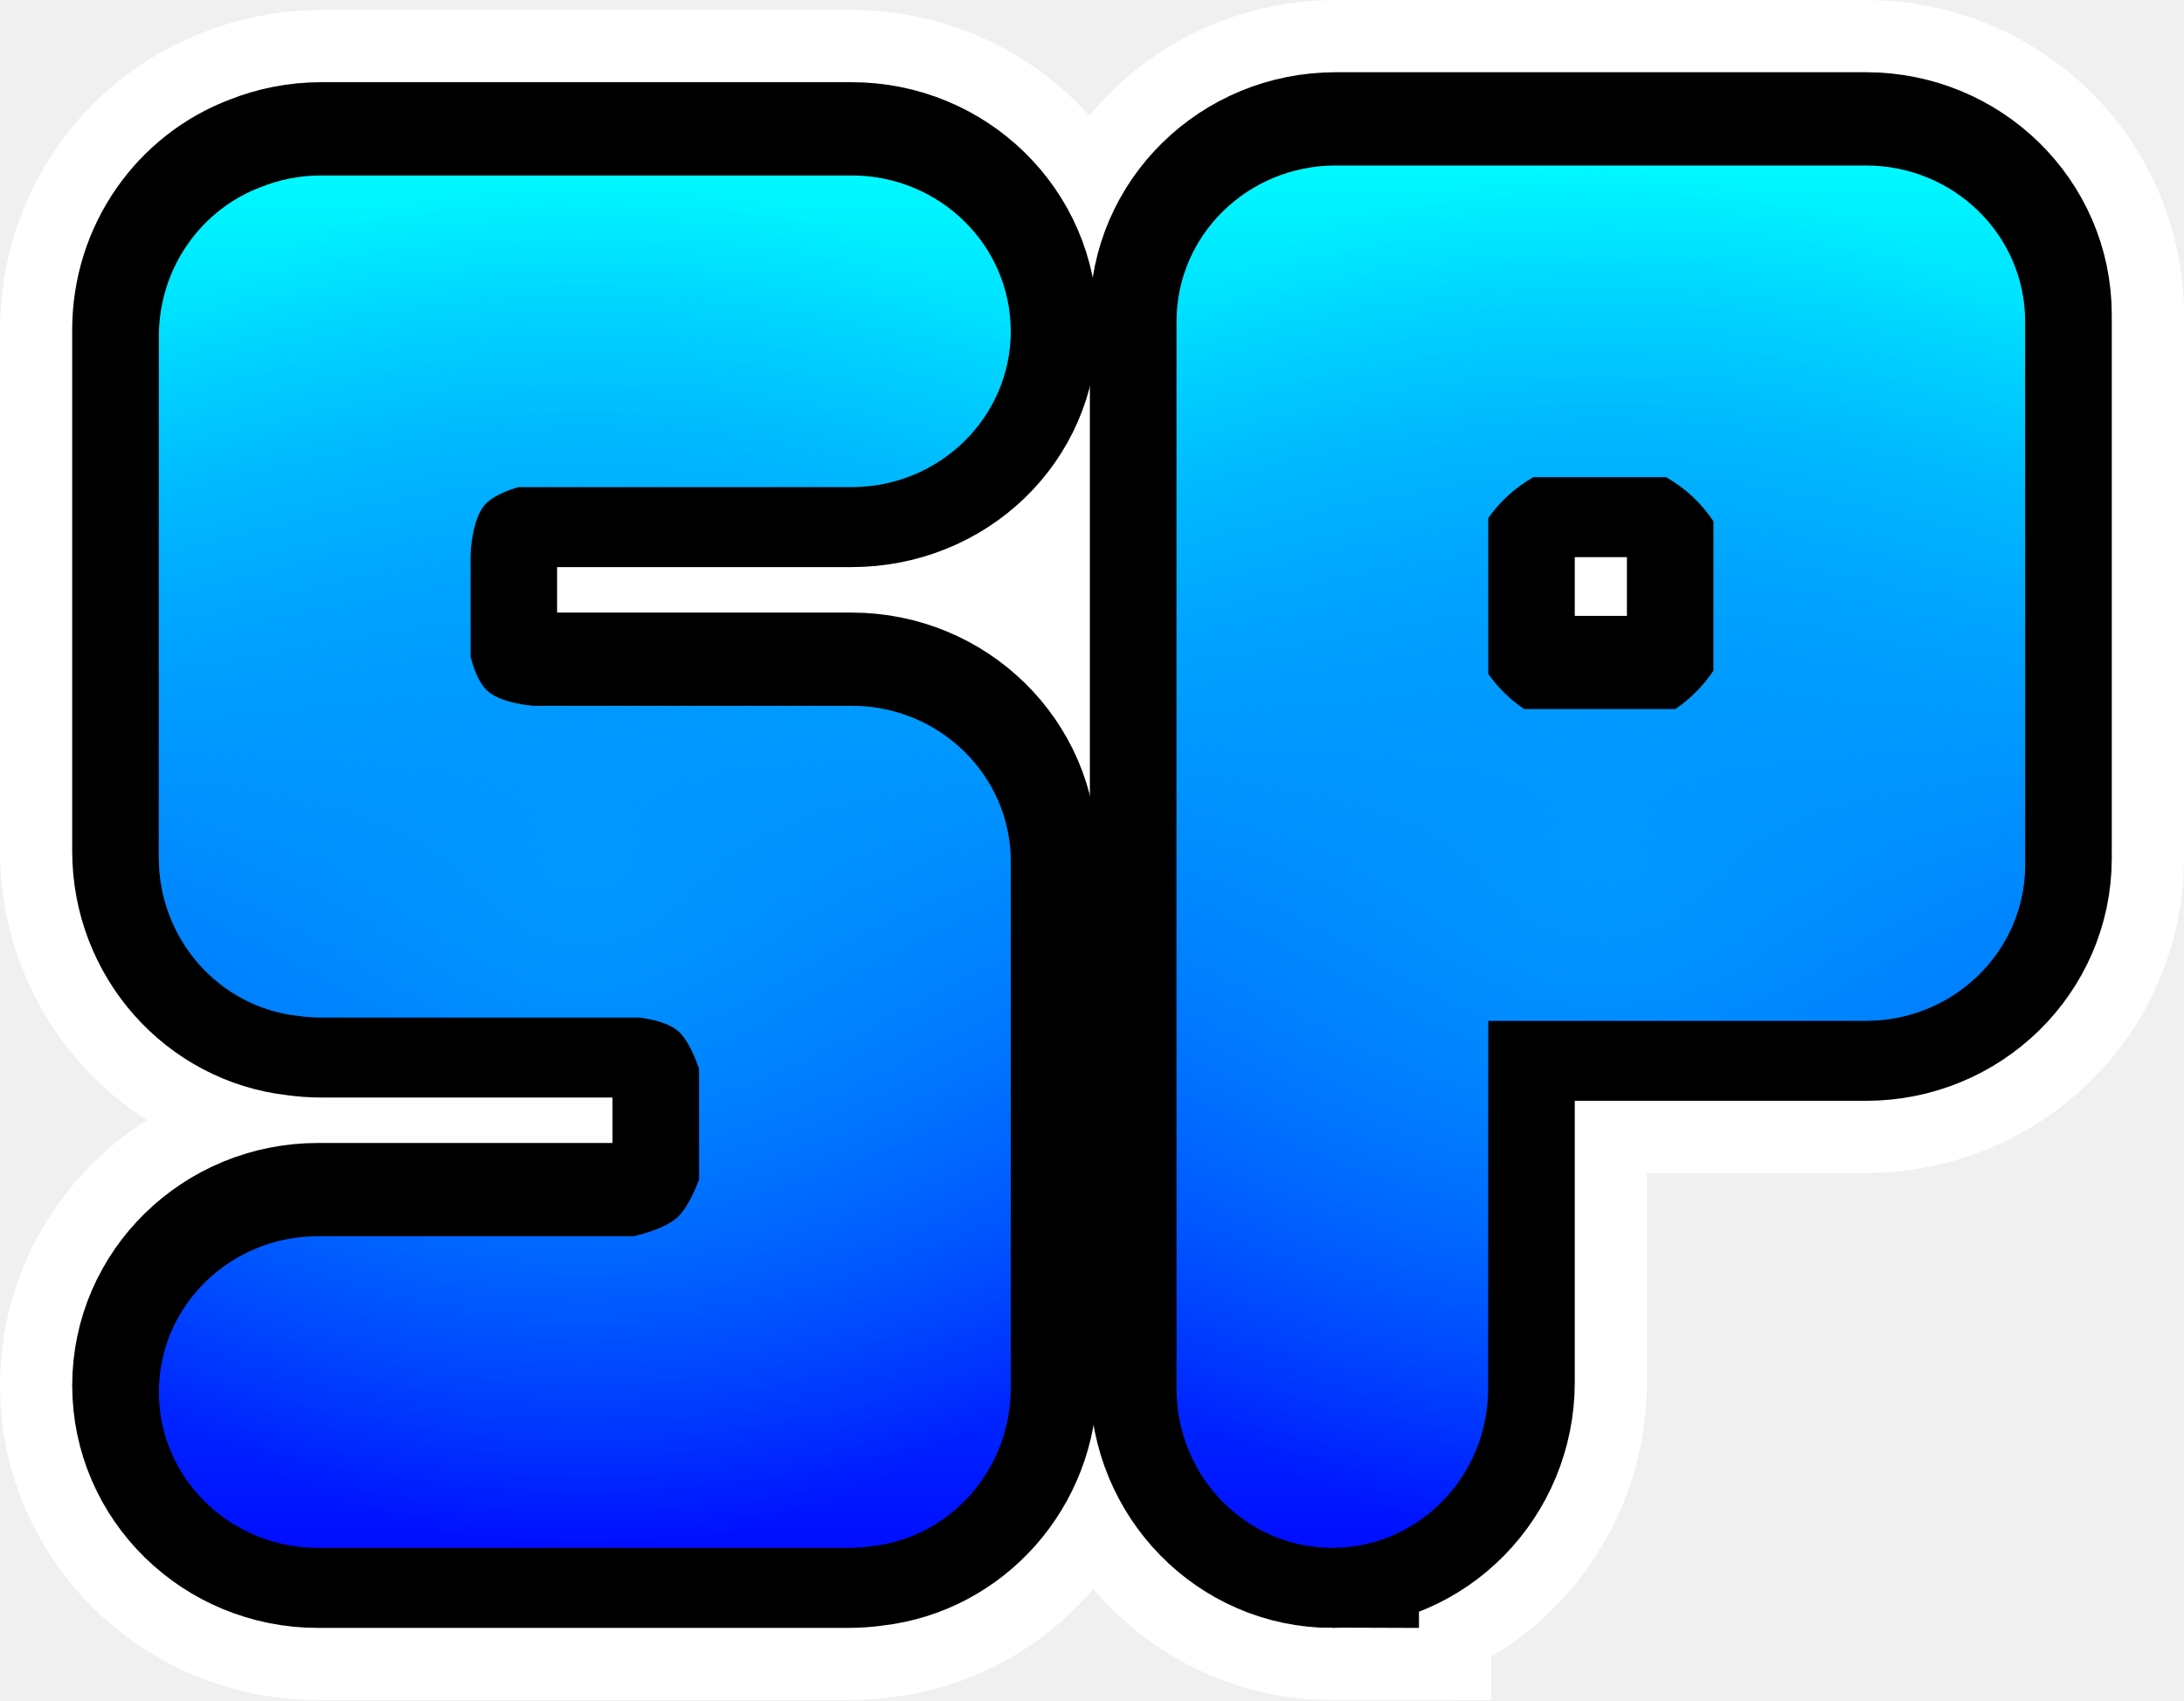
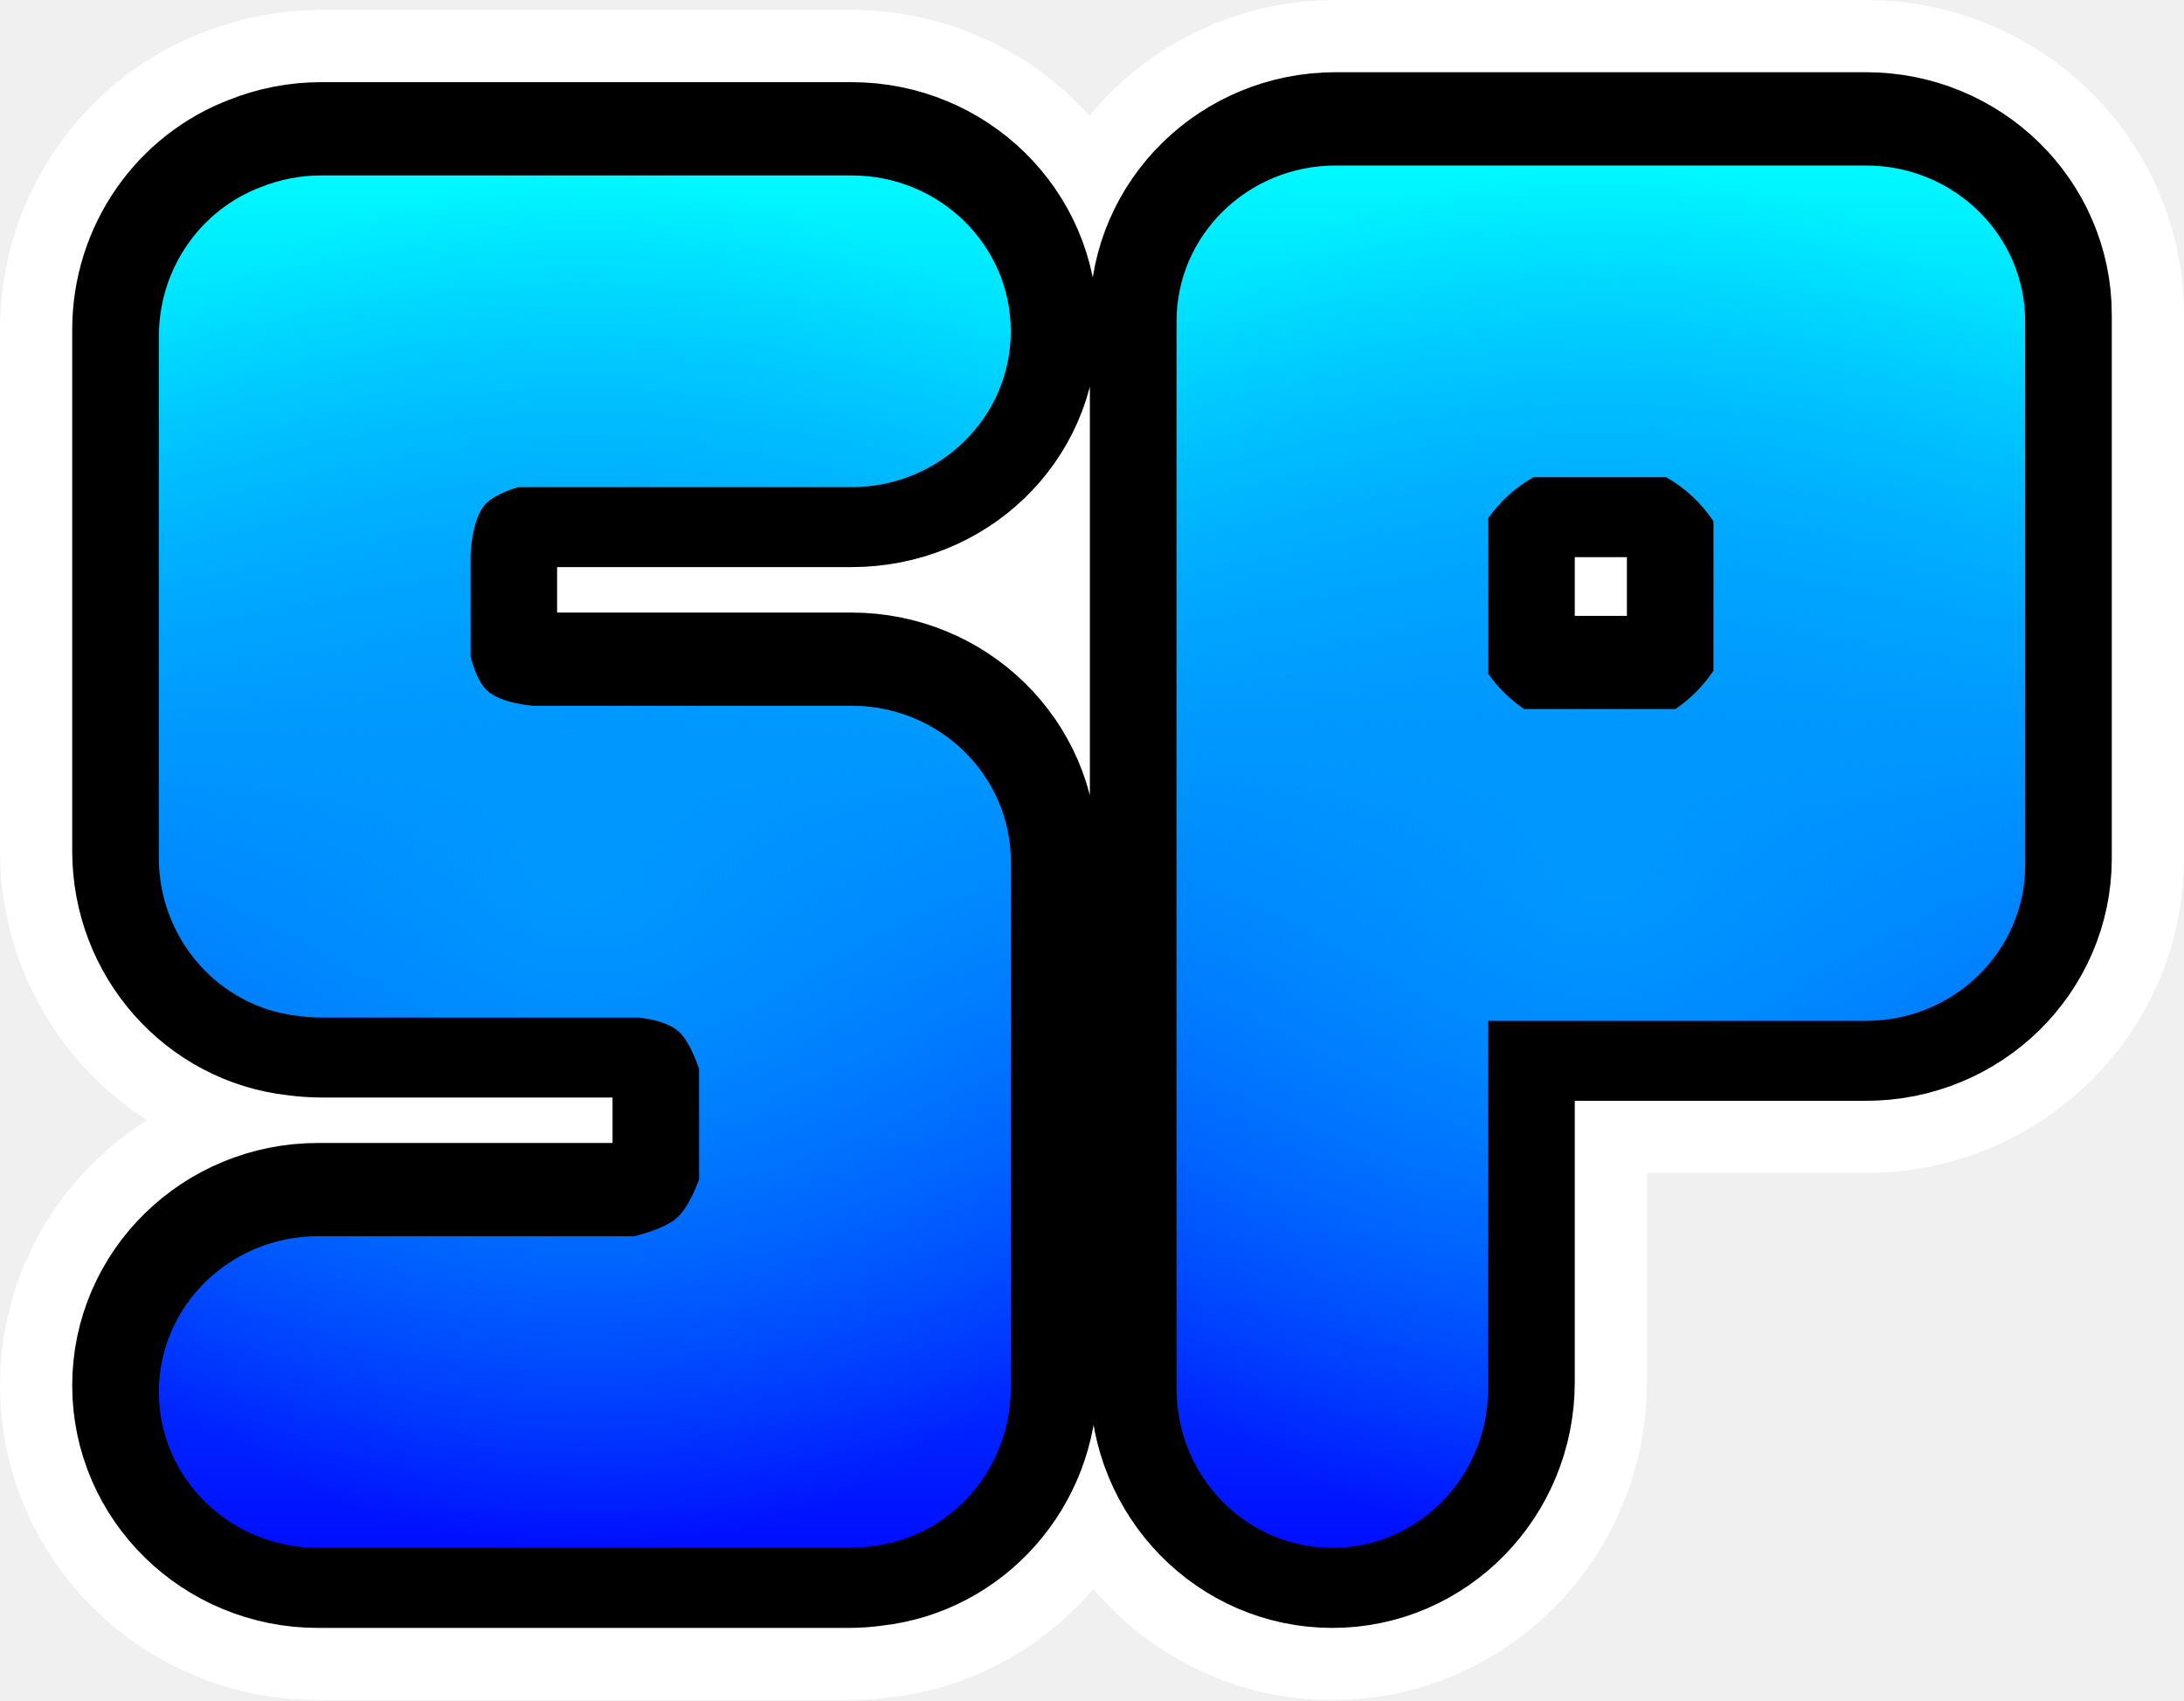
- <svg xmlns="http://www.w3.org/2000/svg" viewBox="0,0,113.422,88.288" height="88.288" width="113.422" version="1.1">
+ <svg xmlns="http://www.w3.org/2000/svg" viewBox="0 0 113.422 88.288" height="88.288" width="113.422">
  <defs>
-     <linearGradient id="color-1" gradientUnits="userSpaceOnUse" y2="215.941" x2="213.661" y1="144.67" x1="213.661">
+     <radialGradient id="c" gradientUnits="userSpaceOnUse" r="35.636" cy="180.305" cx="213.661">
+       <stop stop-color="#0098ff" offset="0" />
+       <stop stop-opacity="0" stop-color="#0098ff" offset="1" />
+     </radialGradient>
+     <radialGradient id="d" gradientUnits="userSpaceOnUse" r="35.894" cy="180.047" cx="266.425">
+       <stop stop-color="#0098ff" offset="0" />
+       <stop stop-opacity="0" stop-color="#0098ff" offset="1" />
+     </radialGradient>
+     <linearGradient id="a" gradientUnits="userSpaceOnUse" y2="215.941" x2="213.661" y1="144.67" x1="213.661">
      <stop stop-color="#00f9ff" offset="0" />
      <stop stop-color="#000eff" offset="1" />
    </linearGradient>
-     <linearGradient id="color-2" gradientUnits="userSpaceOnUse" y2="215.941" x2="266.425" y1="144.153" x1="266.425">
+     <linearGradient id="b" gradientUnits="userSpaceOnUse" y2="215.941" x2="266.425" y1="144.153" x1="266.425">
      <stop stop-color="#00f9ff" offset="0" />
      <stop stop-color="#000eff" offset="1" />
    </linearGradient>
-     <radialGradient id="color-3" gradientUnits="userSpaceOnUse" r="35.636" cy="180.305" cx="213.661">
-       <stop stop-color="#0098ff" offset="0" />
-       <stop stop-opacity="0" stop-color="#0098ff" offset="1" />
-     </radialGradient>
-     <radialGradient id="color-4" gradientUnits="userSpaceOnUse" r="35.894" cy="180.047" cx="266.425">
-       <stop stop-color="#0098ff" offset="0" />
-       <stop stop-opacity="0" stop-color="#0098ff" offset="1" />
-     </radialGradient>
  </defs>
-   <g transform="translate(-183.289,-135.559)">
-     <g style="mix-blend-mode: normal" stroke-dashoffset="0" stroke-dasharray="" stroke-miterlimit="10" stroke-linejoin="miter" stroke-linecap="butt" fill-rule="nonzero" data-paper-data="{&quot;isPaintingLayer&quot;:true}">
-       <g stroke-width="16.5" stroke="#ffffff" fill="#ffffff">
-         <path d="M235.782,152.417c0,4.468 -3.701,8.091 -8.263,8.091h-17.301c-0.569,0.164 -1.363,0.464 -1.77,0.939c-0.675,0.789 -0.727,2.588 -0.727,2.588v5.289c0.142,0.541 0.415,1.346 0.868,1.764c0.723,0.667 2.369,0.782 2.369,0.782h16.561c4.563,0 8.263,3.622 8.263,8.091c0,0.044 0,0.088 -0.001,0.132c0.001,0.047 0.001,0.092 0.001,0.138v27.062c0,4.258 -3.157,7.766 -7.21,8.215c-0.401,0.058 -0.81,0.088 -1.226,0.088h-27.544c-4.564,0 -8.263,-3.623 -8.263,-8.091c0,-4.469 3.699,-8.091 8.263,-8.091h16.405c0,0 1.551,-0.337 2.248,-0.964c0.566,-0.508 1.001,-1.599 1.144,-1.99v-5.729c-0.135,-0.406 -0.527,-1.475 -1.069,-1.958c-0.676,-0.603 -2.064,-0.72 -2.064,-0.72h-16.492c-0.416,0 -0.826,-0.03 -1.226,-0.088c-4.055,-0.449 -7.21,-3.957 -7.21,-8.215v-27.062c0,-3.564 2.209,-6.601 5.306,-7.761c0.965,-0.387 2.022,-0.6 3.129,-0.6h27.544c4.563,0 8.263,3.622 8.263,8.091z" />
-         <path d="M252.481,215.597c-4.469,0 -8.091,-3.701 -8.091,-8.263v-55.089c0,-0.058 0,-0.117 0.001,-0.175c-0.001,-0.056 -0.001,-0.113 -0.001,-0.169c0,-4.469 3.699,-8.091 8.263,-8.091h27.544c4.563,0 8.263,3.622 8.263,8.091c0,0.056 -0,0.113 -0.001,0.169c0.001,0.058 0.001,0.117 0.001,0.175v27.544c0,0.058 -0,0.117 -0.001,0.175c0.001,0.056 0.001,0.113 0.001,0.169c0,4.468 -3.701,8.091 -8.263,8.091h-19.625v19.109c0,4.563 -3.623,8.263 -8.091,8.263zM272.279,170.045v-7.758c-0.627,-0.945 -1.474,-1.735 -2.461,-2.296h-6.899c-0.928,0.527 -1.733,1.259 -2.347,2.129v8.091c0.505,0.716 1.139,1.339 1.866,1.83h7.86c0.782,-0.529 1.457,-1.211 1.98,-1.997z" />
-       </g>
-       <g stroke-width="9" stroke="#000000" fill="#000000">
-         <path d="M235.782,152.542c0,4.468 -3.701,7.966 -8.263,7.966h-17.301c-0.569,0.164 -1.363,0.464 -1.77,0.939c-0.675,0.789 -0.727,2.588 -0.727,2.588v5.289c0.142,0.541 0.415,1.346 0.868,1.764c0.723,0.667 2.369,0.782 2.369,0.782h16.561c4.563,0 8.263,3.622 8.263,8.091c0,0.044 0,0.088 -0.001,0.132c0.001,0.047 0.001,0.092 0.001,0.138v27.062c0,4.258 -3.157,7.766 -7.21,8.215c-0.401,0.058 -0.81,0.088 -1.226,0.088h-27.544c-4.564,0 -8.263,-3.623 -8.263,-8.091c0,-4.469 3.699,-8.091 8.263,-8.091h16.405c0,0 1.551,-0.337 2.248,-0.964c0.566,-0.508 1.001,-1.599 1.144,-1.99v-5.729c-0.135,-0.406 -0.527,-1.475 -1.069,-1.958c-0.676,-0.603 -2.064,-0.72 -2.064,-0.72h-16.492c-0.416,0 -0.826,-0.03 -1.226,-0.088c-4.055,-0.449 -7.21,-3.957 -7.21,-8.215v-27.062c0,-3.564 2.209,-6.601 5.306,-7.761c0.965,-0.387 2.022,-0.6 3.129,-0.6h27.544c4.563,0 8.263,3.622 8.263,8.091z" />
-         <path d="M252.481,215.597c-4.469,0 -8.091,-3.701 -8.091,-8.263v-55.089c0,-0.058 0,-0.117 0.001,-0.175c-0.001,-0.056 -0.001,-0.113 -0.001,-0.169c0,-4.469 3.699,-8.091 8.263,-8.091h27.544c4.563,0 8.263,3.622 8.263,8.091c0,0.056 -0,0.113 -0.001,0.169c0.001,0.058 0.001,0.117 0.001,0.175v27.544c0,0.058 -0,0.117 -0.001,0.175c0.001,0.056 0.001,0.113 0.001,0.169c0,4.468 -3.701,8.091 -8.263,8.091h-19.625v19.109c0,4.563 -3.623,8.263 -8.091,8.263zM272.279,170.045v-7.758c-0.627,-0.945 -1.474,-1.735 -2.461,-2.296h-6.899c-0.928,0.527 -1.733,1.259 -2.347,2.129v8.091c0.505,0.716 1.139,1.339 1.866,1.83h7.86c0.782,-0.529 1.457,-1.211 1.98,-1.997z" />
-       </g>
-       <path stroke-width="0" stroke="none" fill="url(#color-1)" d="M235.782,152.761c0,4.468 -3.701,8.091 -8.263,8.091h-17.301c-0.569,0.164 -1.363,0.464 -1.77,0.939c-0.675,0.789 -0.727,2.588 -0.727,2.588v5.289c0.142,0.541 0.415,1.346 0.868,1.764c0.723,0.667 2.369,0.782 2.369,0.782h16.561c4.563,0 8.263,3.622 8.263,8.091c0,0.044 0,0.088 -0.001,0.132c0.001,0.047 0.001,0.092 0.001,0.138v27.062c0,4.258 -3.157,7.766 -7.21,8.215c-0.401,0.058 -0.81,0.088 -1.226,0.088h-27.544c-4.564,0 -8.263,-3.623 -8.263,-8.091c0,-4.469 3.699,-8.091 8.263,-8.091h16.405c0,0 1.551,-0.337 2.248,-0.964c0.566,-0.508 1.001,-1.599 1.144,-1.99v-5.729c-0.135,-0.406 -0.527,-1.475 -1.069,-1.958c-0.676,-0.603 -2.064,-0.72 -2.064,-0.72h-16.492c-0.416,0 -0.826,-0.03 -1.226,-0.088c-4.055,-0.449 -7.21,-3.957 -7.21,-8.215v-27.062c0,-3.564 2.209,-6.601 5.306,-7.761c0.965,-0.387 2.022,-0.6 3.129,-0.6h27.544c4.563,0 8.263,3.622 8.263,8.091z" />
-       <path stroke-width="0" stroke="none" fill="url(#color-2)" d="M252.481,215.941c-4.469,0 -8.091,-3.701 -8.091,-8.263v-55.089c0,-0.058 0,-0.117 0.001,-0.175c-0.001,-0.056 -0.001,-0.113 -0.001,-0.169c0,-4.469 3.699,-8.091 8.263,-8.091h27.544c4.563,0 8.263,3.622 8.263,8.091c0,0.056 -0,0.113 -0.001,0.169c0.001,0.058 0.001,0.117 0.001,0.175v27.544c0,0.058 -0,0.117 -0.001,0.175c0.001,0.056 0.001,0.113 0.001,0.169c0,4.468 -3.701,8.091 -8.263,8.091h-19.625v19.109c0,4.563 -3.623,8.263 -8.091,8.263zM272.279,170.389v-7.758c-0.627,-0.945 -1.474,-1.735 -2.461,-2.296h-6.899c-0.928,0.527 -1.733,1.259 -2.347,2.129v8.091c0.505,0.716 1.139,1.339 1.866,1.83h7.86c0.782,-0.529 1.457,-1.211 1.98,-1.997z" />
-       <path stroke-width="0" stroke="none" fill="url(#color-3)" d="M235.782,152.761c0,4.468 -3.701,8.091 -8.263,8.091h-17.301c-0.569,0.164 -1.363,0.464 -1.77,0.939c-0.675,0.789 -0.727,2.588 -0.727,2.588v5.289c0.142,0.541 0.415,1.346 0.868,1.764c0.723,0.667 2.369,0.782 2.369,0.782h16.561c4.563,0 8.263,3.622 8.263,8.091c0,0.044 0,0.088 -0.001,0.132c0.001,0.047 0.001,0.092 0.001,0.138v27.062c0,4.258 -3.157,7.766 -7.21,8.215c-0.401,0.058 -0.81,0.088 -1.226,0.088h-27.544c-4.564,0 -8.263,-3.623 -8.263,-8.091c0,-4.469 3.699,-8.091 8.263,-8.091h16.405c0,0 1.551,-0.337 2.248,-0.964c0.566,-0.508 1.001,-1.599 1.144,-1.99v-5.729c-0.135,-0.406 -0.527,-1.475 -1.069,-1.958c-0.676,-0.603 -2.064,-0.72 -2.064,-0.72h-16.492c-0.416,0 -0.826,-0.03 -1.226,-0.088c-4.055,-0.449 -7.21,-3.957 -7.21,-8.215v-27.062c0,-3.564 2.209,-6.601 5.306,-7.761c0.965,-0.387 2.022,-0.6 3.129,-0.6h27.544c4.563,0 8.263,3.622 8.263,8.091z" />
-       <path stroke-width="0" stroke="none" fill="url(#color-4)" d="M252.481,215.941c-4.469,0 -8.091,-3.701 -8.091,-8.263v-55.089c0,-0.058 0,-0.117 0.001,-0.175c-0.001,-0.056 -0.001,-0.113 -0.001,-0.169c0,-4.469 3.699,-8.091 8.263,-8.091h27.544c4.563,0 8.263,3.622 8.263,8.091c0,0.056 -0,0.113 -0.001,0.169c0.001,0.058 0.001,0.117 0.001,0.175v27.544c0,0.058 -0,0.117 -0.001,0.175c0.001,0.056 0.001,0.113 0.001,0.169c0,4.468 -3.701,8.091 -8.263,8.091h-19.625v19.109c0,4.563 -3.623,8.263 -8.091,8.263zM272.279,170.389v-7.758c-0.627,-0.945 -1.474,-1.735 -2.461,-2.296h-6.899c-0.928,0.527 -1.733,1.259 -2.347,2.129v8.091c0.505,0.716 1.139,1.339 1.866,1.83h7.86c0.782,-0.529 1.457,-1.211 1.98,-1.997z" />
-     </g>
-   </g>
+   <path d="M52.493 16.858c0 4.467-3.7 8.09-8.263 8.09h-17.3c-.57.165-1.364.465-1.77.94-.675.79-.728 2.588-.728 2.588v5.288c.142.542.415 1.346.868 1.765.723.666 2.369.782 2.369.782h16.56c4.564 0 8.264 3.622 8.264 8.091l-.001.132.001.138v27.062c0 4.259-3.156 7.767-7.21 8.216q-.601.087-1.225.088H16.513c-4.564 0-8.263-3.624-8.263-8.091 0-4.47 3.7-8.092 8.263-8.092h16.406s1.55-.337 2.247-.964c.566-.508 1.002-1.599 1.145-1.99v-5.73c-.135-.405-.528-1.474-1.069-1.957-.676-.604-2.064-.72-2.064-.72H16.686a9 9 0 0 1-1.226-.089c-4.055-.449-7.21-3.957-7.21-8.215V17.128c0-3.565 2.21-6.601 5.306-7.761a8.4 8.4 0 0 1 3.13-.6H44.23c4.563 0 8.263 3.622 8.263 8.09zm16.699 63.18c-4.469 0-8.091-3.7-8.091-8.264V16.686l.001-.175-.001-.17c0-4.469 3.7-8.091 8.263-8.091h27.545c4.562 0 8.263 3.622 8.263 8.091l-.001.17.001.174V44.23l-.001.175.001.17c0 4.467-3.7 8.09-8.263 8.09H77.283v19.11c0 4.562-3.623 8.263-8.09 8.263zM88.99 34.486v-7.758a7.26 7.26 0 0 0-2.461-2.296H79.63a7.3 7.3 0 0 0-2.347 2.13v8.09a7.3 7.3 0 0 0 1.866 1.831h7.86a7.3 7.3 0 0 0 1.98-1.997z" stroke-width="16.5" stroke="#fff" fill="#fff" />
+   <path d="M52.493 16.983c0 4.467-3.7 7.966-8.263 7.966h-17.3c-.57.164-1.364.464-1.77.94-.675.788-.728 2.587-.728 2.587v5.288c.142.542.415 1.346.868 1.765.723.666 2.369.782 2.369.782h16.56c4.564 0 8.264 3.622 8.264 8.091l-.001.132.001.138v27.062c0 4.259-3.156 7.767-7.21 8.216q-.601.087-1.225.088H16.513c-4.564 0-8.263-3.624-8.263-8.091 0-4.47 3.7-8.092 8.263-8.092h16.406s1.55-.337 2.247-.964c.566-.508 1.002-1.599 1.145-1.99v-5.73c-.135-.405-.528-1.474-1.069-1.957-.676-.604-2.064-.72-2.064-.72H16.686a9 9 0 0 1-1.226-.089c-4.055-.449-7.21-3.957-7.21-8.215V17.128c0-3.565 2.21-6.601 5.306-7.761a8.4 8.4 0 0 1 3.13-.6H44.23c4.563 0 8.263 3.622 8.263 8.09zm16.699 63.055c-4.469 0-8.091-3.7-8.091-8.264V16.686l.001-.175-.001-.17c0-4.469 3.7-8.091 8.263-8.091h27.545c4.562 0 8.263 3.622 8.263 8.091l-.001.17.001.174V44.23l-.001.175.001.17c0 4.467-3.7 8.09-8.263 8.09H77.283v19.11c0 4.562-3.623 8.263-8.09 8.263zM88.99 34.486v-7.758a7.26 7.26 0 0 0-2.461-2.296H79.63a7.3 7.3 0 0 0-2.347 2.13v8.09a7.3 7.3 0 0 0 1.866 1.831h7.86a7.3 7.3 0 0 0 1.98-1.997z" stroke-width="9" stroke="#000" />
+   <path fill="url(#a)" d="M235.782 152.761c0 4.468-3.7 8.091-8.263 8.091h-17.3c-.57.164-1.364.464-1.77.94-.675.789-.728 2.587-.728 2.587v5.289c.142.541.415 1.345.868 1.764.723.667 2.369.782 2.369.782h16.56c4.564 0 8.264 3.622 8.264 8.091l-.001.133.001.137v27.063c0 4.258-3.156 7.766-7.21 8.215q-.601.088-1.225.088h-27.545c-4.564 0-8.263-3.623-8.263-8.091 0-4.47 3.7-8.091 8.263-8.091h16.406s1.55-.338 2.247-.964c.566-.509 1.002-1.6 1.145-1.99v-5.73c-.135-.406-.528-1.475-1.069-1.958-.676-.603-2.064-.72-2.064-.72h-16.492a9 9 0 0 1-1.226-.089c-4.055-.449-7.21-3.956-7.21-8.215v-27.062c0-3.564 2.21-6.601 5.306-7.76a8.4 8.4 0 0 1 3.13-.601h27.544c4.563 0 8.263 3.622 8.263 8.091" transform="translate(-183.289 -135.559)" />
+   <path fill="url(#b)" d="M252.481 215.941c-4.469 0-8.091-3.7-8.091-8.263v-55.09l.001-.174-.001-.17c0-4.469 3.7-8.09 8.263-8.09h27.545c4.562 0 8.263 3.621 8.263 8.09l-.001.17.001.175v27.544l-.001.175.001.17c0 4.467-3.7 8.09-8.263 8.09h-19.626v19.11c0 4.562-3.623 8.263-8.09 8.263m19.798-45.552v-7.758a7.26 7.26 0 0 0-2.461-2.295h-6.899a7.3 7.3 0 0 0-2.347 2.129v8.091a7.3 7.3 0 0 0 1.866 1.83h7.86a7.3 7.3 0 0 0 1.98-1.997" transform="translate(-183.289 -135.559)" />
+   <path fill="url(#c)" d="M235.782 152.761c0 4.468-3.7 8.091-8.263 8.091h-17.3c-.57.164-1.364.464-1.77.94-.675.789-.728 2.587-.728 2.587v5.289c.142.541.415 1.345.868 1.764.723.667 2.369.782 2.369.782h16.56c4.564 0 8.264 3.622 8.264 8.091l-.001.133.001.137v27.063c0 4.258-3.156 7.766-7.21 8.215q-.601.088-1.225.088h-27.545c-4.564 0-8.263-3.623-8.263-8.091 0-4.47 3.7-8.091 8.263-8.091h16.406s1.55-.338 2.247-.964c.566-.509 1.002-1.6 1.145-1.99v-5.73c-.135-.406-.528-1.475-1.069-1.958-.676-.603-2.064-.72-2.064-.72h-16.492a9 9 0 0 1-1.226-.089c-4.055-.449-7.21-3.956-7.21-8.215v-27.062c0-3.564 2.21-6.601 5.306-7.76a8.4 8.4 0 0 1 3.13-.601h27.544c4.563 0 8.263 3.622 8.263 8.091" transform="translate(-183.289 -135.559)" />
+   <path fill="url(#d)" d="M252.481 215.941c-4.469 0-8.091-3.7-8.091-8.263v-55.09l.001-.174-.001-.17c0-4.469 3.7-8.09 8.263-8.09h27.545c4.562 0 8.263 3.621 8.263 8.09l-.001.17.001.175v27.544l-.001.175.001.17c0 4.467-3.7 8.09-8.263 8.09h-19.626v19.11c0 4.562-3.623 8.263-8.09 8.263m19.798-45.552v-7.758a7.26 7.26 0 0 0-2.461-2.295h-6.899a7.3 7.3 0 0 0-2.347 2.129v8.091a7.3 7.3 0 0 0 1.866 1.83h7.86a7.3 7.3 0 0 0 1.98-1.997" transform="translate(-183.289 -135.559)" />
</svg>
